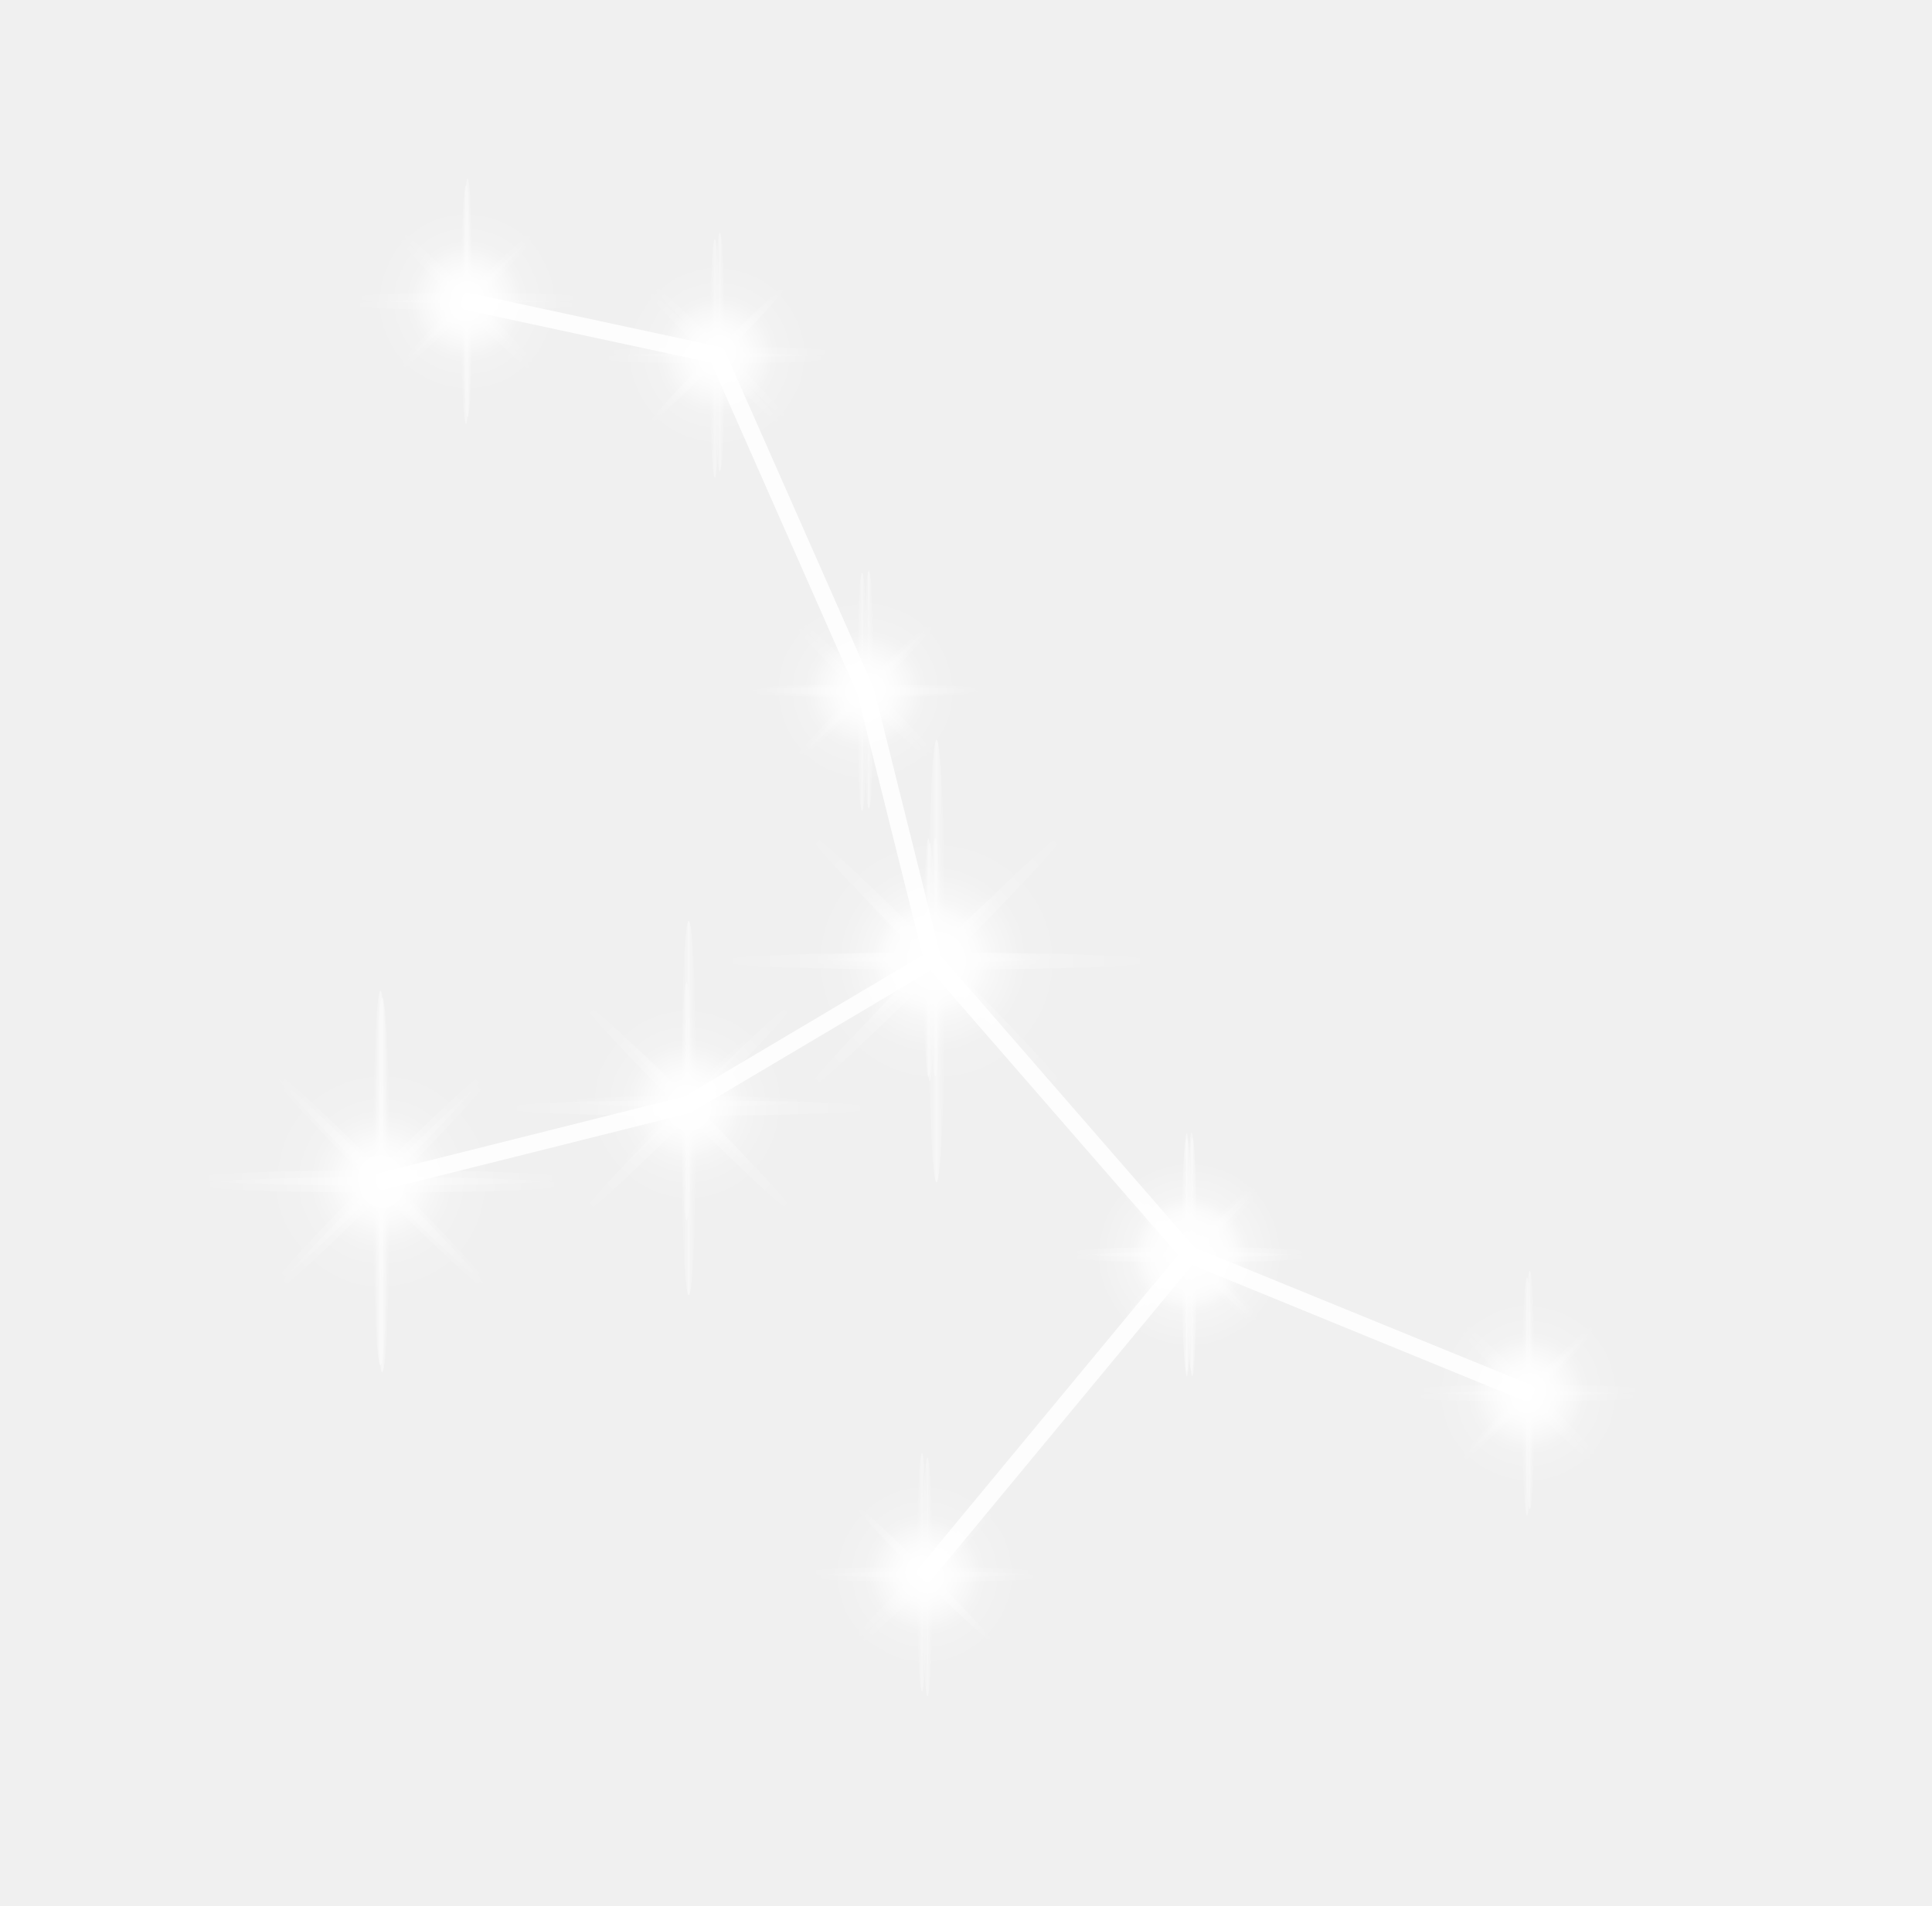
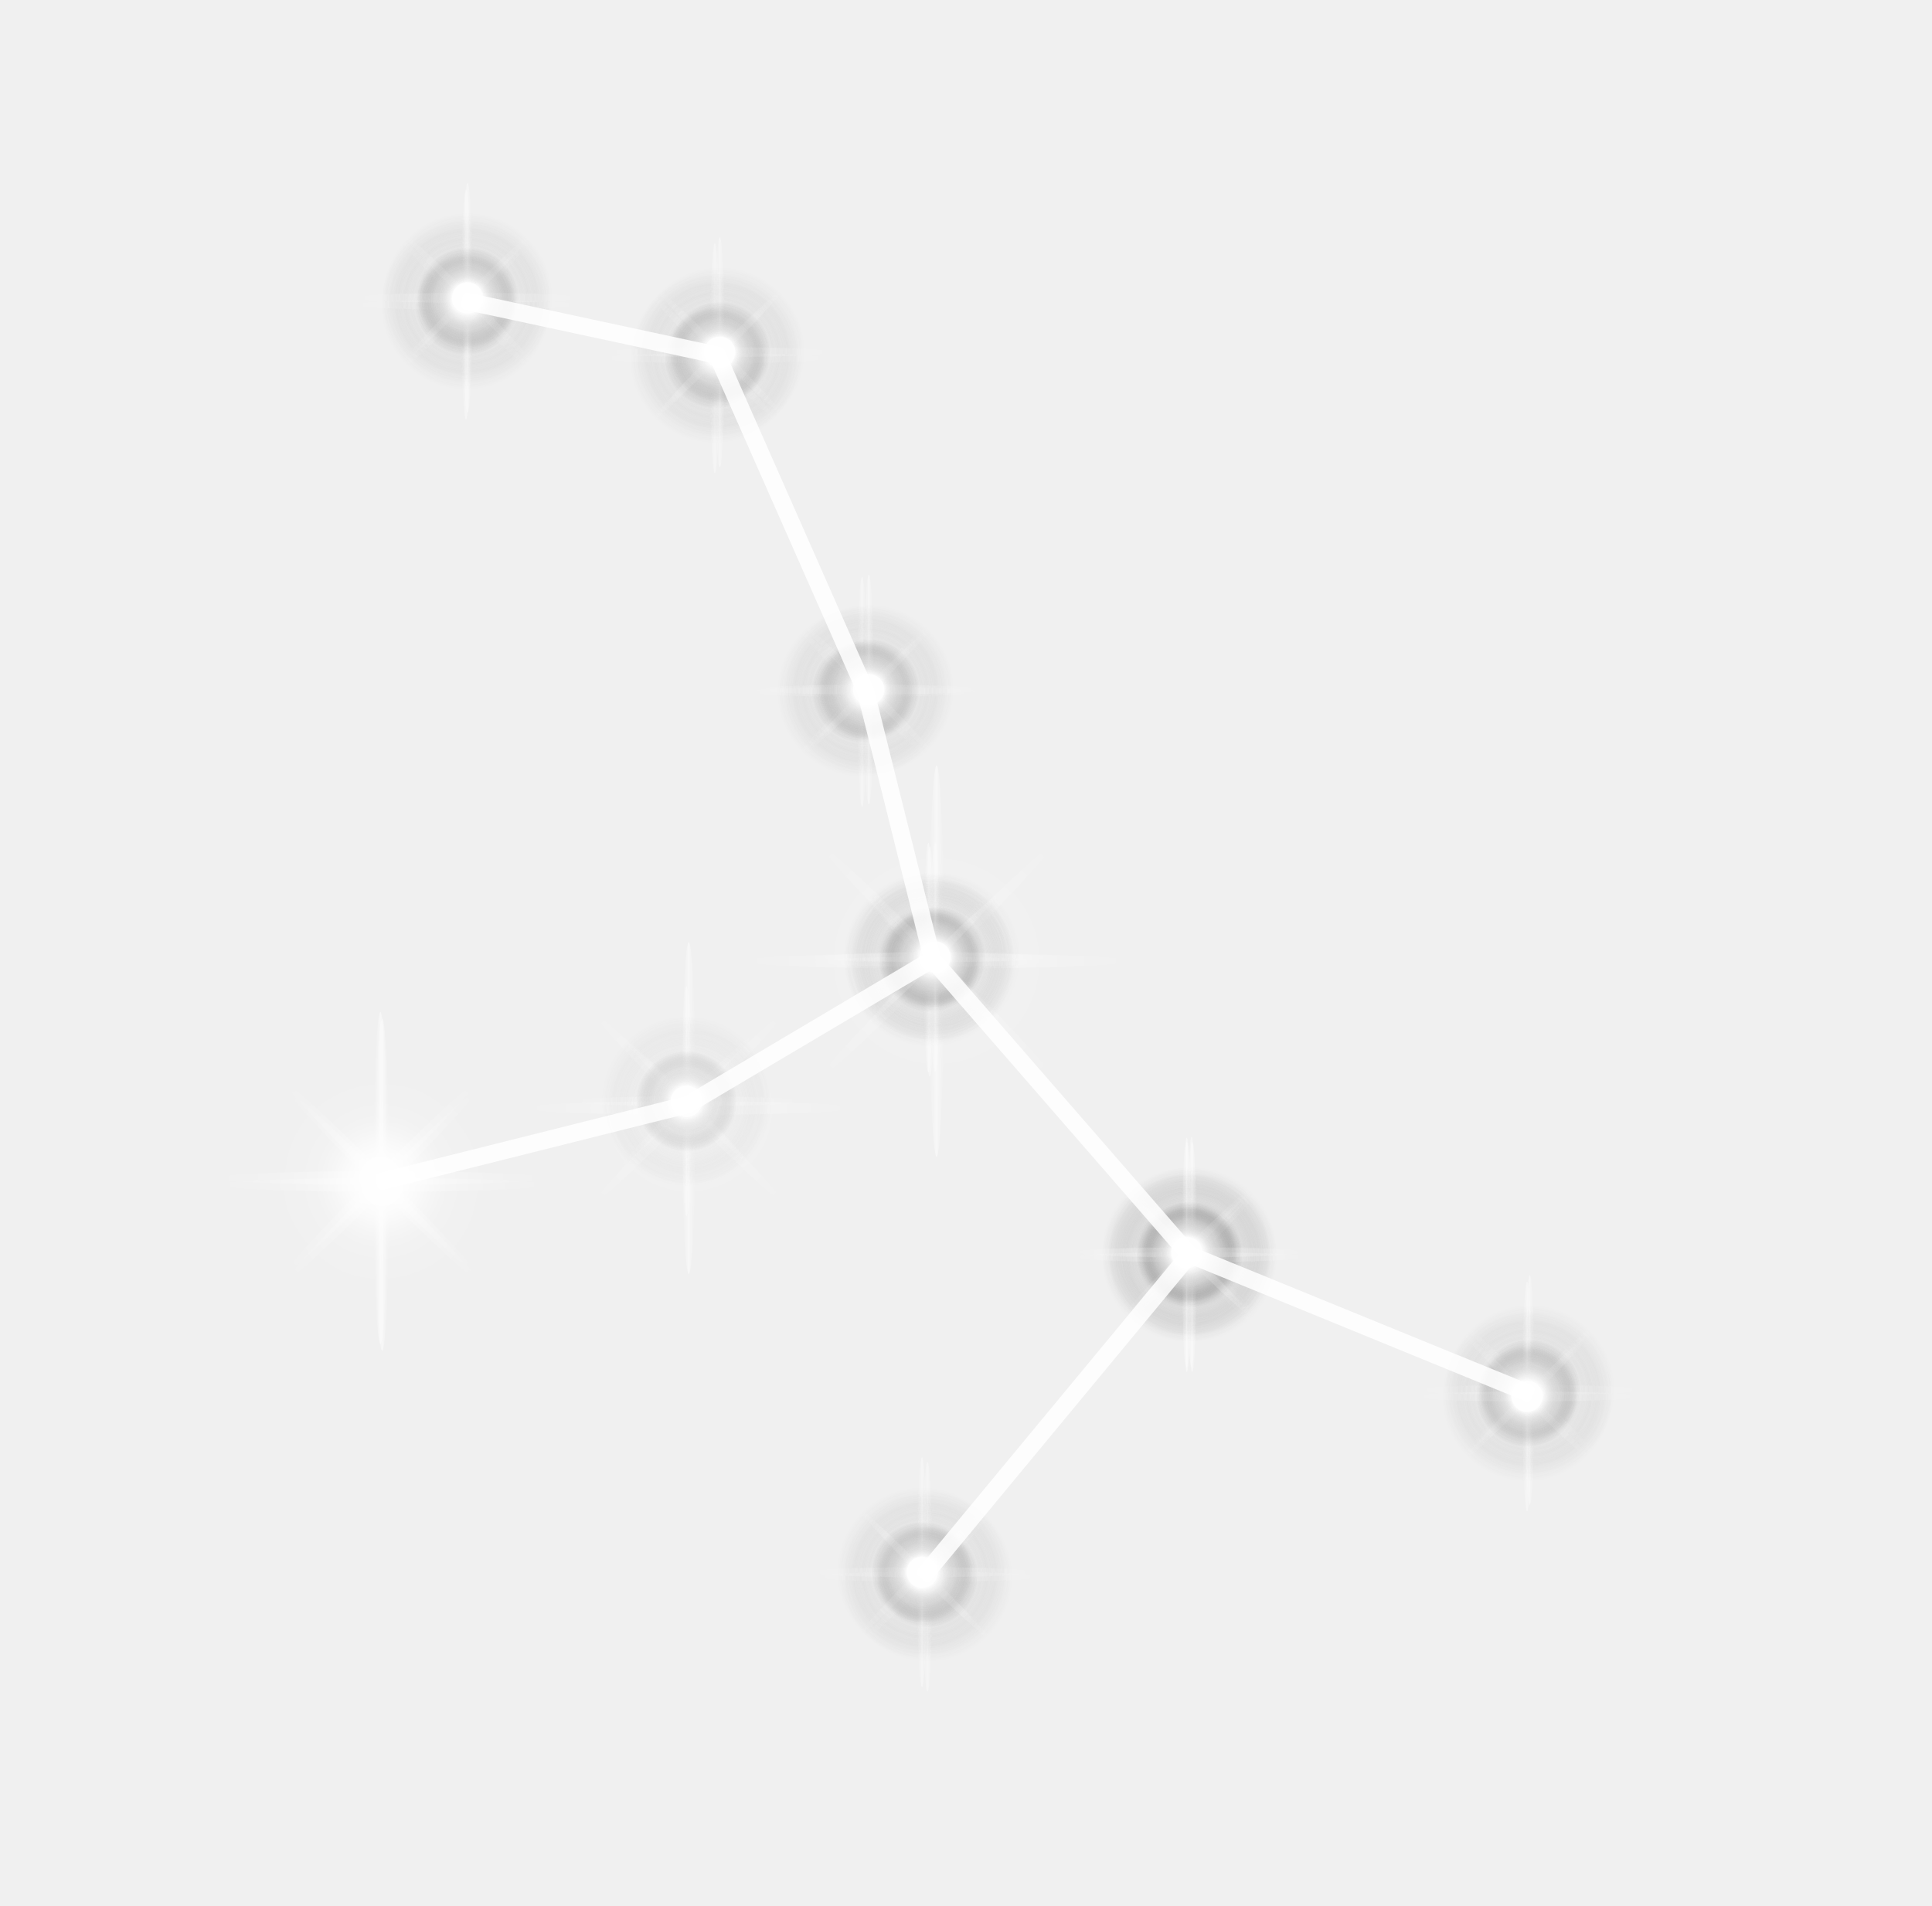
<svg xmlns="http://www.w3.org/2000/svg" width="227" height="224" viewBox="-30 -30 227 224" fill="none">
  <defs>
    <radialGradient id="starMain" cx="0.5" cy="0.5" r="0.5">
      <stop offset="0%" stop-color="#FFFFFF" stop-opacity="1" />
      <stop offset="25%" stop-color="#FFFFFF" stop-opacity="0.95" />
      <stop offset="50%" stop-color="#FFFFFF" stop-opacity="0.5" />
      <stop offset="75%" stop-color="#FFFFFF" stop-opacity="0.15" />
      <stop offset="100%" stop-color="#FFFFFF" stop-opacity="0" />
    </radialGradient>
    <radialGradient id="starMedium" cx="0.5" cy="0.5" r="0.5">
      <stop offset="0%" stop-color="#FFFFFF" stop-opacity="1" />
      <stop offset="30%" stop-color="#FFFFFF" stop-opacity="0.85" />
-       <stop offset="65%" stop-color="#FFFFFF" stop-opacity="0.3" />
-       <stop offset="100%" stop-color="#FFFFFF" stop-opacity="0" />
+       <stop offset="65%" stop-color="#AAAAAA" stop-opacity="0.3" />
+       <stop offset="100%" stop-color="#000000" stop-opacity="0" />
    </radialGradient>
    <linearGradient id="rayGrad" x1="0%" y1="0%" x2="100%" y2="0%">
      <stop offset="0%" stop-color="#FFFFFF" stop-opacity="0" />
      <stop offset="40%" stop-color="#FFFFFF" stop-opacity="0.5" />
      <stop offset="50%" stop-color="#FFFFFF" stop-opacity="0.8" />
      <stop offset="60%" stop-color="#FFFFFF" stop-opacity="0.5" />
      <stop offset="100%" stop-color="#FFFFFF" stop-opacity="0" />
    </linearGradient>
    <g id="star-main">
-       <circle r="18" fill="url(#starMain)" opacity="0.25" />
-       <ellipse rx="26" ry="1" fill="url(#rayGrad)" opacity="0.72" />
-       <ellipse rx="1" ry="26" fill="url(#rayGrad)" opacity="0.72" />
-       <ellipse rx="22" ry="0.85" fill="url(#rayGrad)" opacity="0.62" transform="rotate(45)" />
-       <ellipse rx="22" ry="0.85" fill="url(#rayGrad)" opacity="0.62" transform="rotate(-45)" />
-       <circle r="10" fill="url(#starMain)" opacity="0.9" />
-       <circle r="3.5" fill="#FFFFFF" />
+       <circle r="16" fill="url(#starMain)" opacity="0.25" />
+       <ellipse rx="23" ry="0.88" fill="url(#rayGrad)" opacity="0.72" />
+       <ellipse rx="0.88" ry="23" fill="url(#rayGrad)" opacity="0.72" />
+       <ellipse rx="19.46" ry="0.75" fill="url(#rayGrad)" opacity="0.62" transform="rotate(45)" />
+       <ellipse rx="19.46" ry="0.75" fill="url(#rayGrad)" opacity="0.62" transform="rotate(-45)" />
+       <circle r="8.89" fill="url(#starMain)" opacity="0.9" />
+       <circle r="3.11" fill="#FFFFFF" />
    </g>
    <g id="star-medium">
-       <circle r="14" fill="url(#starMain)" opacity="0.25" />
-       <ellipse rx="22" ry="0.9" fill="url(#rayGrad)" opacity="0.68" />
-       <ellipse rx="0.9" ry="22" fill="url(#rayGrad)" opacity="0.68" />
-       <ellipse rx="18" ry="0.75" fill="url(#rayGrad)" opacity="0.58" transform="rotate(45)" />
-       <ellipse rx="18" ry="0.75" fill="url(#rayGrad)" opacity="0.58" transform="rotate(-45)" />
-       <circle r="8" fill="url(#starMain)" opacity="0.9" />
-       <circle r="2.7" fill="#FFFFFF" />
+       <circle r="13" fill="url(#starMain)" opacity="0.25" />
+       <ellipse rx="19.5" ry="0.8" fill="url(#rayGrad)" opacity="0.68" />
+       <ellipse rx="0.8" ry="19.5" fill="url(#rayGrad)" opacity="0.68" />
+       <ellipse rx="15.95" ry="0.66" fill="url(#rayGrad)" opacity="0.58" transform="rotate(45)" />
+       <ellipse rx="15.95" ry="0.66" fill="url(#rayGrad)" opacity="0.58" transform="rotate(-45)" />
+       <circle r="7.43" fill="url(#starMain)" opacity="0.9" />
+       <circle r="2.51" fill="#FFFFFF" />
    </g>
    <g id="star-small">
-       <circle r="11" fill="url(#starMedium)" opacity="0.3" />
-       <ellipse rx="14" ry="0.6" fill="url(#rayGrad)" opacity="0.55" />
-       <ellipse rx="0.6" ry="14" fill="url(#rayGrad)" opacity="0.55" />
-       <ellipse rx="11" ry="0.5" fill="url(#rayGrad)" opacity="0.5" transform="rotate(45)" />
-       <ellipse rx="11" ry="0.5" fill="url(#rayGrad)" opacity="0.5" transform="rotate(-45)" />
-       <circle r="6.5" fill="url(#starMedium)" />
-       <circle r="2" fill="#FFFFFF" />
+       <circle r="10" fill="url(#starMedium)" opacity="0.3" />
+       <ellipse rx="13.5" ry="0.58" fill="url(#rayGrad)" opacity="0.55" />
+       <ellipse rx="0.58" ry="13.5" fill="url(#rayGrad)" opacity="0.55" />
+       <ellipse rx="10.61" ry="0.48" fill="url(#rayGrad)" opacity="0.5" transform="rotate(45)" />
+       <ellipse rx="10.61" ry="0.48" fill="url(#rayGrad)" opacity="0.5" transform="rotate(-45)" />
+       <circle r="5.91" fill="url(#starMedium)" opacity="0.9" />
+       <circle r="1.82" fill="#FFFFFF" />
    </g>
  </defs>
  <g opacity="0.9">
    <g transform="translate(80.043 82.951)">
      <use href="#star-main" />
    </g>
    <g transform="translate(50.923 100.221)">
      <use href="#star-medium" />
    </g>
    <g transform="translate(14.903 109.251)">
      <use href="#star-medium" />
    </g>
    <g transform="translate(14.703 108.441)">
      <use href="#star-medium" />
    </g>
    <g transform="translate(50.663 99.421)">
      <use href="#star-small" />
    </g>
    <g transform="translate(79.083 82.551)">
      <use href="#star-small" />
    </g>
    <g transform="translate(71.293 51.311)">
      <use href="#star-small" />
    </g>
    <g transform="translate(53.983 12.101)">
      <use href="#star-small" />
    </g>
    <g transform="translate(24.753 5.821)">
      <use href="#star-small" />
    </g>
    <g transform="translate(24.933 5.001)">
      <use href="#star-small" />
    </g>
    <g transform="translate(54.573 11.381)">
      <use href="#star-small" />
    </g>
    <g transform="translate(72.083 51.041)">
      <use href="#star-small" />
    </g>
    <g transform="translate(149.733 133.351)">
      <use href="#star-small" />
    </g>
    <g transform="translate(149.423 134.121)">
      <use href="#star-small" />
    </g>
    <g transform="translate(109.443 117.751)">
      <use href="#star-small" />
    </g>
    <g transform="translate(79.243 83.031)">
      <use href="#star-small" />
    </g>
    <g transform="translate(79.873 82.481)">
      <use href="#star-small" />
    </g>
    <g transform="translate(110.003 117.121)">
      <use href="#star-small" />
    </g>
    <g transform="translate(110.073 117.741)">
      <use href="#star-small" />
    </g>
    <g transform="translate(78.973 155.311)">
      <use href="#star-small" />
    </g>
    <g transform="translate(78.333 154.771)">
      <use href="#star-small" />
    </g>
    <g transform="translate(109.433 117.201)">
      <use href="#star-small" />
    </g>
  </g>
  <g stroke="#FFFFFF" stroke-width="1.2" stroke-linecap="round" stroke-linejoin="round" opacity="0.85">
    <path d="M80.043 82.951L50.923 100.221L14.903 109.251L14.703 108.441L50.663 99.421L79.083 82.551L71.293 51.311L53.983 12.101L24.753 5.821L24.933 5.001L54.573 11.381L72.083 51.041L80.043 82.951Z" fill="none" />
    <path d="M149.733 133.351L149.423 134.121L109.443 117.751L79.243 83.031L79.873 82.481L110.003 117.121L149.733 133.351Z" fill="none" />
    <path d="M110.073 117.741L78.973 155.311L78.333 154.771L109.433 117.201L110.073 117.741Z" fill="none" />
  </g>
</svg>
